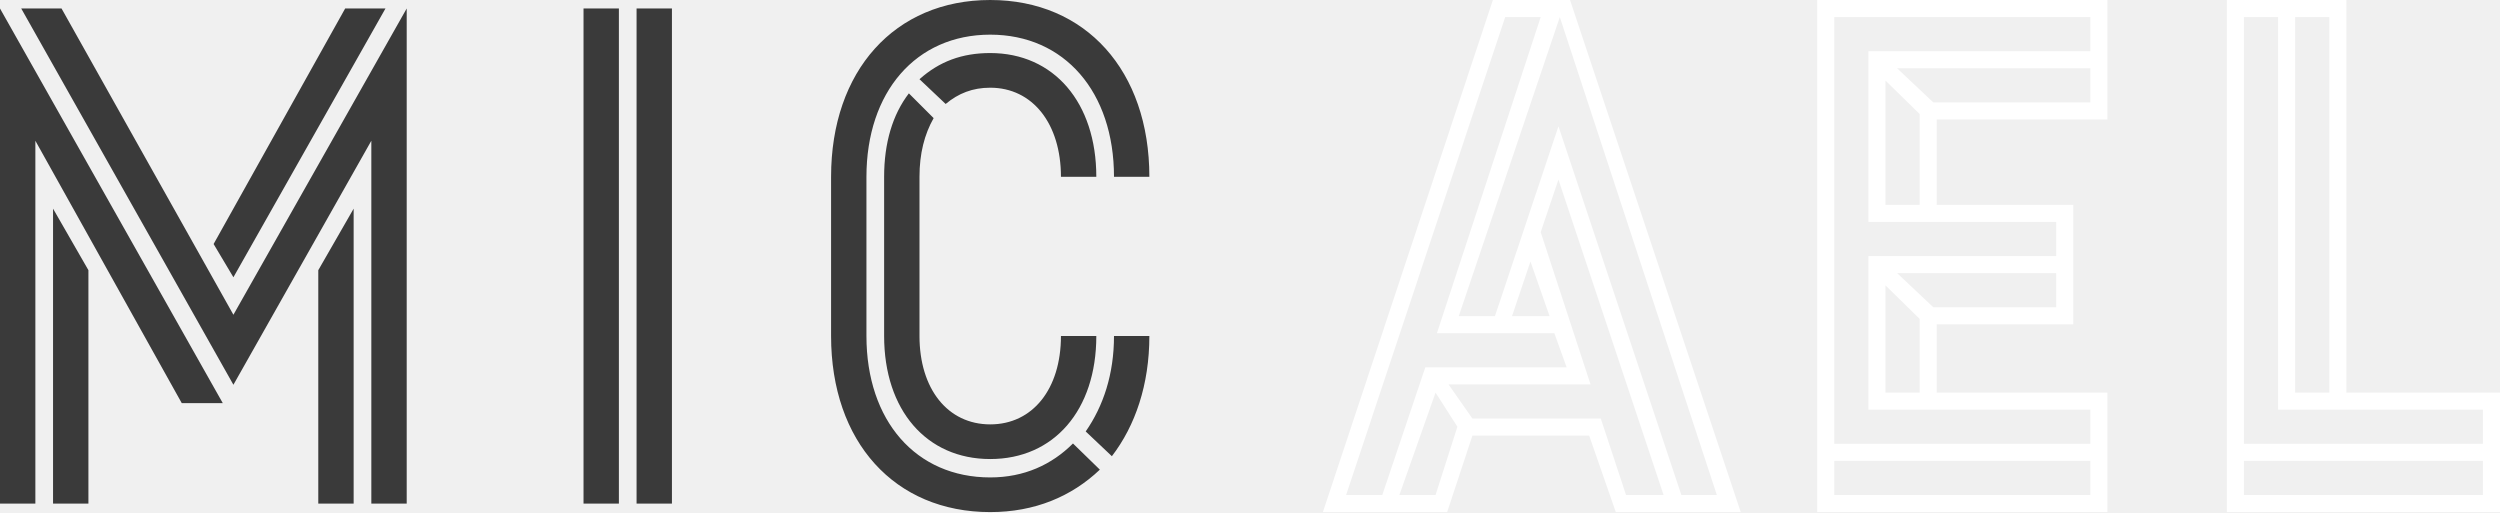
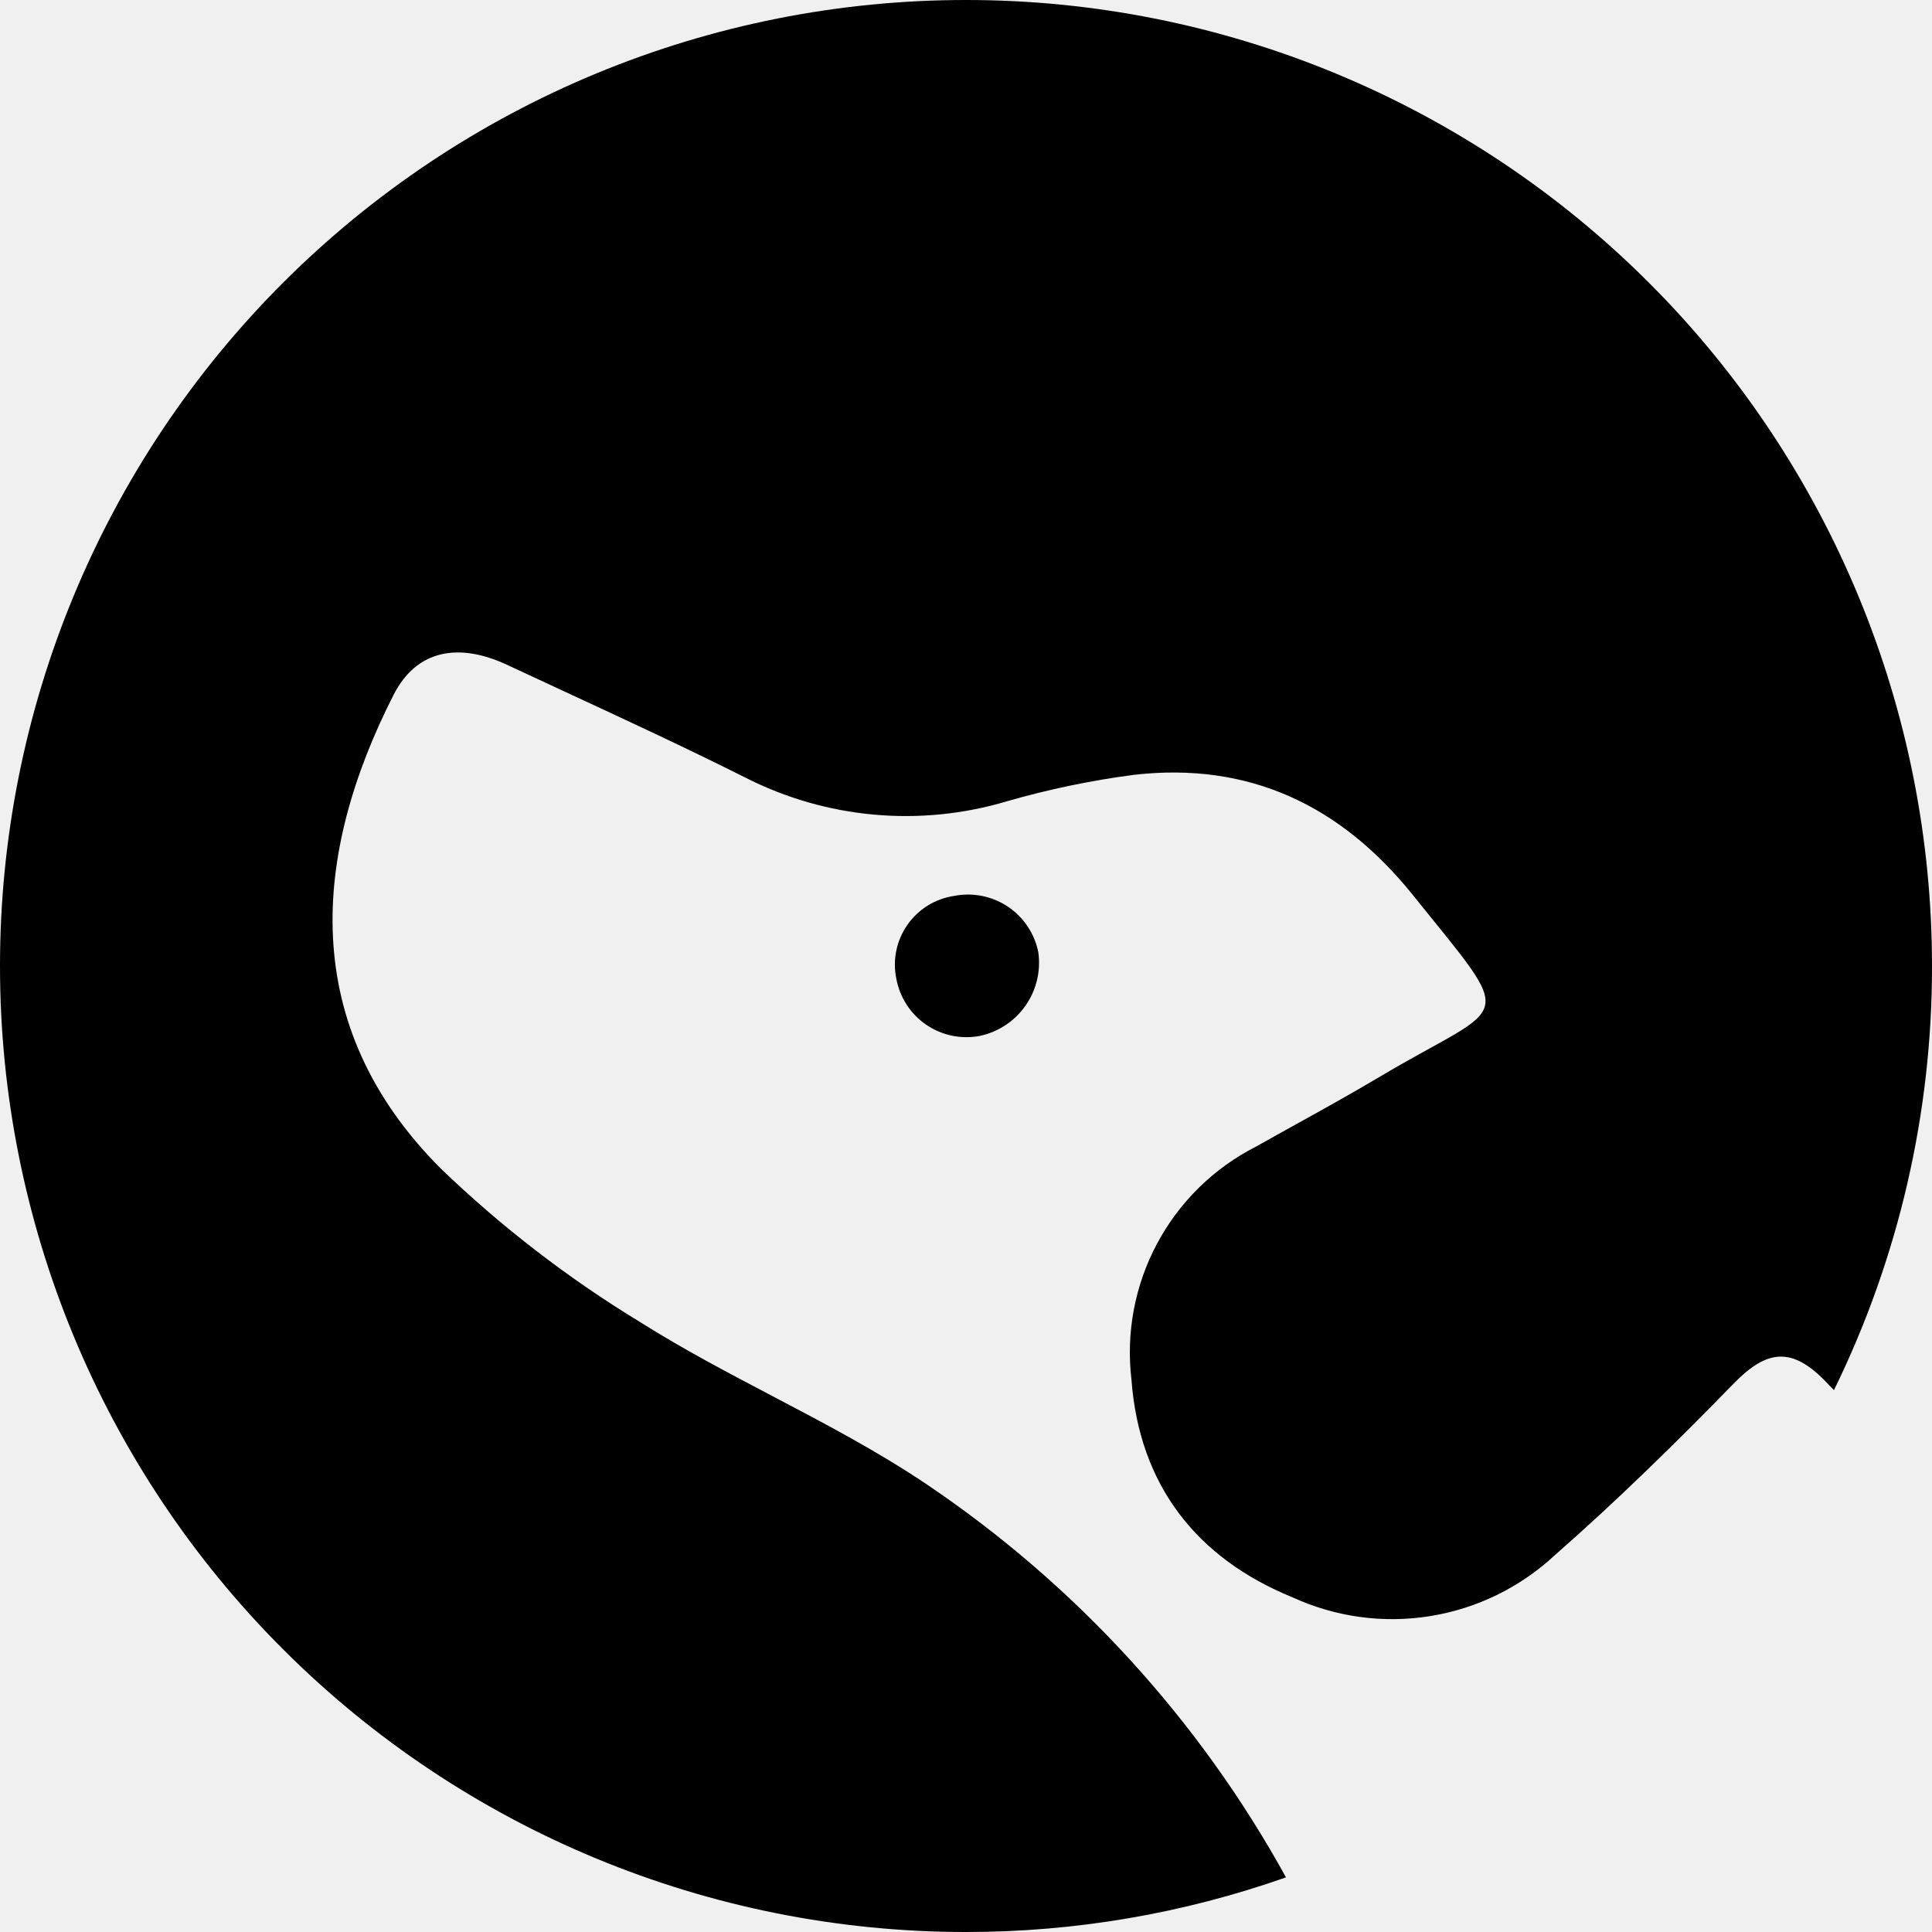
- <svg xmlns="http://www.w3.org/2000/svg" width="175.752" height="36" viewBox="0 0 175.752 36" class="css-1j8o68f" version="1.1" id="svg9">
-   <defs id="SvgjsDefs3689" />
-   <g id="SvgjsG3690" featurekey="nameLeftFeature-0" transform="matrix(2.486188,0,0,2.486188,-6.21547,-13.07735)" fill="#3a3a3a">
-     <path d="M7.64 16.66 l-4.14 -7.42 l0 10.26 l-1 0 l0 -14 l6.3 11.16 l-1.16 0 z M14 19.5 l-1 0 l0 -10.26 l-3.9 6.9 l-6 -10.64 l1.14 0 l4.86 8.66 l4.9 -8.66 l0 14 z M12.26 5.5 l1.14 0 l-4.3 7.6 l-0.56 -0.94 z M5 19.5 l-1 0 l0 -8.34 l1 1.74 l0 6.6 z M11.5 19.5 l0 -6.6 l1 -1.74 l0 8.34 l-1 0 z M19 5.5 l1 0 l0 14 l-1 0 l0 -14 z M20.5 5.5 l1 0 l0 14 l-1 0 l0 -14 z M26 10.26 c0 -3 1.8 -5 4.5 -5 s4.5 2 4.5 5 l-1 0 c0 -2.4 -1.4 -4.02 -3.5 -4.02 s-3.5 1.62 -3.5 4.02 l0 4.5 c0 2.4 1.4 4 3.5 4 c0.96 0 1.74 -0.36 2.34 -0.96 l0.76 0.74 c-0.8 0.76 -1.84 1.2 -3.1 1.2 c-2.7 0 -4.5 -1.98 -4.5 -4.98 l0 -4.5 z M30.5 7.74 c-0.5 0 -0.9 0.16 -1.26 0.46 l-0.74 -0.7 c0.56 -0.5 1.2 -0.74 2 -0.74 c1.8 0 3 1.4 3 3.5 l-1 0 c0 -1.5 -0.8 -2.52 -2 -2.52 z M30.5 17.26 c1.2 0 2 -1 2 -2.5 l1 0 c0 2.1 -1.2 3.48 -3 3.48 s-3 -1.38 -3 -3.48 l0 -4.5 c0 -0.96 0.24 -1.76 0.7 -2.36 l0.7 0.7 c-0.26 0.46 -0.4 1 -0.4 1.66 l0 4.5 c0 1.5 0.8 2.5 2 2.5 z M35 14.76 c0 1.38 -0.4 2.54 -1.06 3.4 l-0.74 -0.7 c0.5 -0.72 0.8 -1.62 0.8 -2.7 l1 0 z" id="path3" />
-   </g>
-   <g id="SvgjsG3691" featurekey="nameRightFeature-0" transform="matrix(2.4,0,0,2.4,92.376,-12)" fill="#ffffff">
-     <path d="M4.64 17.76 l-0.74 2.24 l-3.64 0 l4.98 -15 l2.26 0 l5 15 l-3.66 0 l-0.78 -2.24 l-3.42 0 z M3.6 14.76 l3.04 -9.26 l-1.04 0 l-4.66 14 l1.06 0 l1.26 -3.74 l4.14 0 l-0.36 -1 l-3.44 0 z M7.16 8.7 l3.6 10.8 l1.04 0 l-4.6 -14 l-2.96 8.76 l1.06 0 z M3.94 16.26 l0.7 1 l3.76 0 l0.74 2.24 l1.1 0 l-3.08 -9.24 l-0.52 1.54 l1.46 4.46 l-4.16 0 z M6.34 12.66 l-0.54 1.6 l1.1 0 z M4.2 17.5 l-0.64 -1 l-1.06 3 l1.06 0 z M18.24 14.5 l0 2 l5 0 l0 3.5 l-8.5 0 l0 -15 l8.5 0 l0 3.5 l-5 0 l0 2.5 l4 0 l0 3.5 l-4 0 z M15.24 5.5 l0 12.5 l7.5 0 l0 -1 l-6.5 0 l0 -4.5 l5.5 0 l0 -1 l-5.5 0 l0 -5 l6.5 0 l0 -1 l-7.5 0 z M22.74 7 l-5.66 0 l1.06 1 l4.6 0 l0 -1 z M16.74 11 l1 0 l0 -2.66 l-1 -0.98 l0 3.64 z M21.74 13 l-4.66 0 l1.06 1 l3.6 0 l0 -1 z M16.74 16.5 l1 0 l0 -2.16 l-1 -0.98 l0 3.14 z M22.74 18.5 l-7.5 0 l0 1 l7.5 0 l0 -1 z M30.24 5 l0 11.5 l4.5 0 l0 3.5 l-8 0 l0 -15 l3.5 0 z M27.24 18 l7 0 l0 -1 l-6 0 l0 -11.5 l-1 0 l0 12.5 z M28.74 16.5 l1 0 l0 -11 l-1 0 l0 11 z M34.24 18.5 l-7 0 l0 1 l7 0 l0 -1 z" id="path6" />
-   </g>
+ <svg xmlns="http://www.w3.org/2000/svg" width="220" height="220" viewBox="0 0 220 220" fill="none">
+   <path fill-rule="evenodd" clip-rule="evenodd" d="M87.994 158.994C93.983 162.138 99.968 165.281 105.537 169.033C122.53 180.488 136.55 195.827 146.439 213.778C134.723 217.907 122.39 220.011 109.968 220C80.803 220 52.832 208.412 32.209 187.785C11.586 167.158 2.06528e-06 139.181 2.06528e-06 110.01C-0.003 95.561 2.841 81.253 8.369 67.903C13.897 54.553 22 42.424 32.216 32.208C42.433 21.992 54.561 13.889 67.91 8.362C81.258 2.836 95.564 -0.006 110.011 8.25703e-06C124.455 -0.003 138.759 2.841 152.105 8.369C165.451 13.896 177.577 21.999 187.791 32.215C198.005 42.431 206.107 54.56 211.633 67.908C217.16 81.257 220.003 95.563 220 110.01C220.018 126.746 216.199 143.264 208.837 158.294C208.737 158.184 208.629 158.079 208.52 157.972C208.374 157.83 208.226 157.685 208.091 157.526C204.086 153.265 201.21 153.67 197.44 157.526C190.814 164.323 184.104 170.908 177.031 177.108C173.091 180.768 168.155 183.177 162.846 184.03C157.537 184.883 152.094 184.143 147.206 181.902C136.214 177.428 129.738 169.075 128.843 157.121C128.203 151.77 129.223 146.351 131.765 141.599C134.306 136.846 138.247 132.989 143.052 130.551C144.601 129.677 146.156 128.815 147.712 127.953C150.822 126.23 153.932 124.507 156.985 122.689C164.535 118.19 168.547 116.788 169.094 114.543C169.627 112.353 166.867 109.361 160.883 101.914C152.681 91.708 142.221 86.721 129.098 88.234C124.223 88.874 119.402 89.879 114.676 91.239C104.756 94.204 94.076 93.234 84.851 88.533C78.093 85.145 71.226 81.963 64.35 78.776C62.101 77.734 59.851 76.692 57.604 75.642C52.385 73.255 47.528 73.83 44.822 79.115C35.577 97.269 33.872 116.701 50.169 133.044C57.093 139.709 64.73 145.59 72.943 150.58C77.792 153.637 82.894 156.316 87.994 158.994ZM105.648 103.116C106.563 102.551 107.584 102.177 108.648 102.02C110.769 101.6 112.971 102.04 114.768 103.242C116.566 104.445 117.812 106.312 118.234 108.433C118.536 110.567 118.018 112.736 116.784 114.504C115.551 116.271 113.694 117.505 111.588 117.958C110.534 118.162 109.45 118.153 108.399 117.935C107.349 117.716 106.352 117.292 105.466 116.685C104.58 116.079 103.824 115.303 103.24 114.403C102.656 113.502 102.257 112.494 102.065 111.438C101.848 110.385 101.847 109.298 102.065 108.244C102.282 107.19 102.712 106.192 103.328 105.311C103.944 104.429 104.734 103.682 105.648 103.116Z" fill="black" />
</svg>
